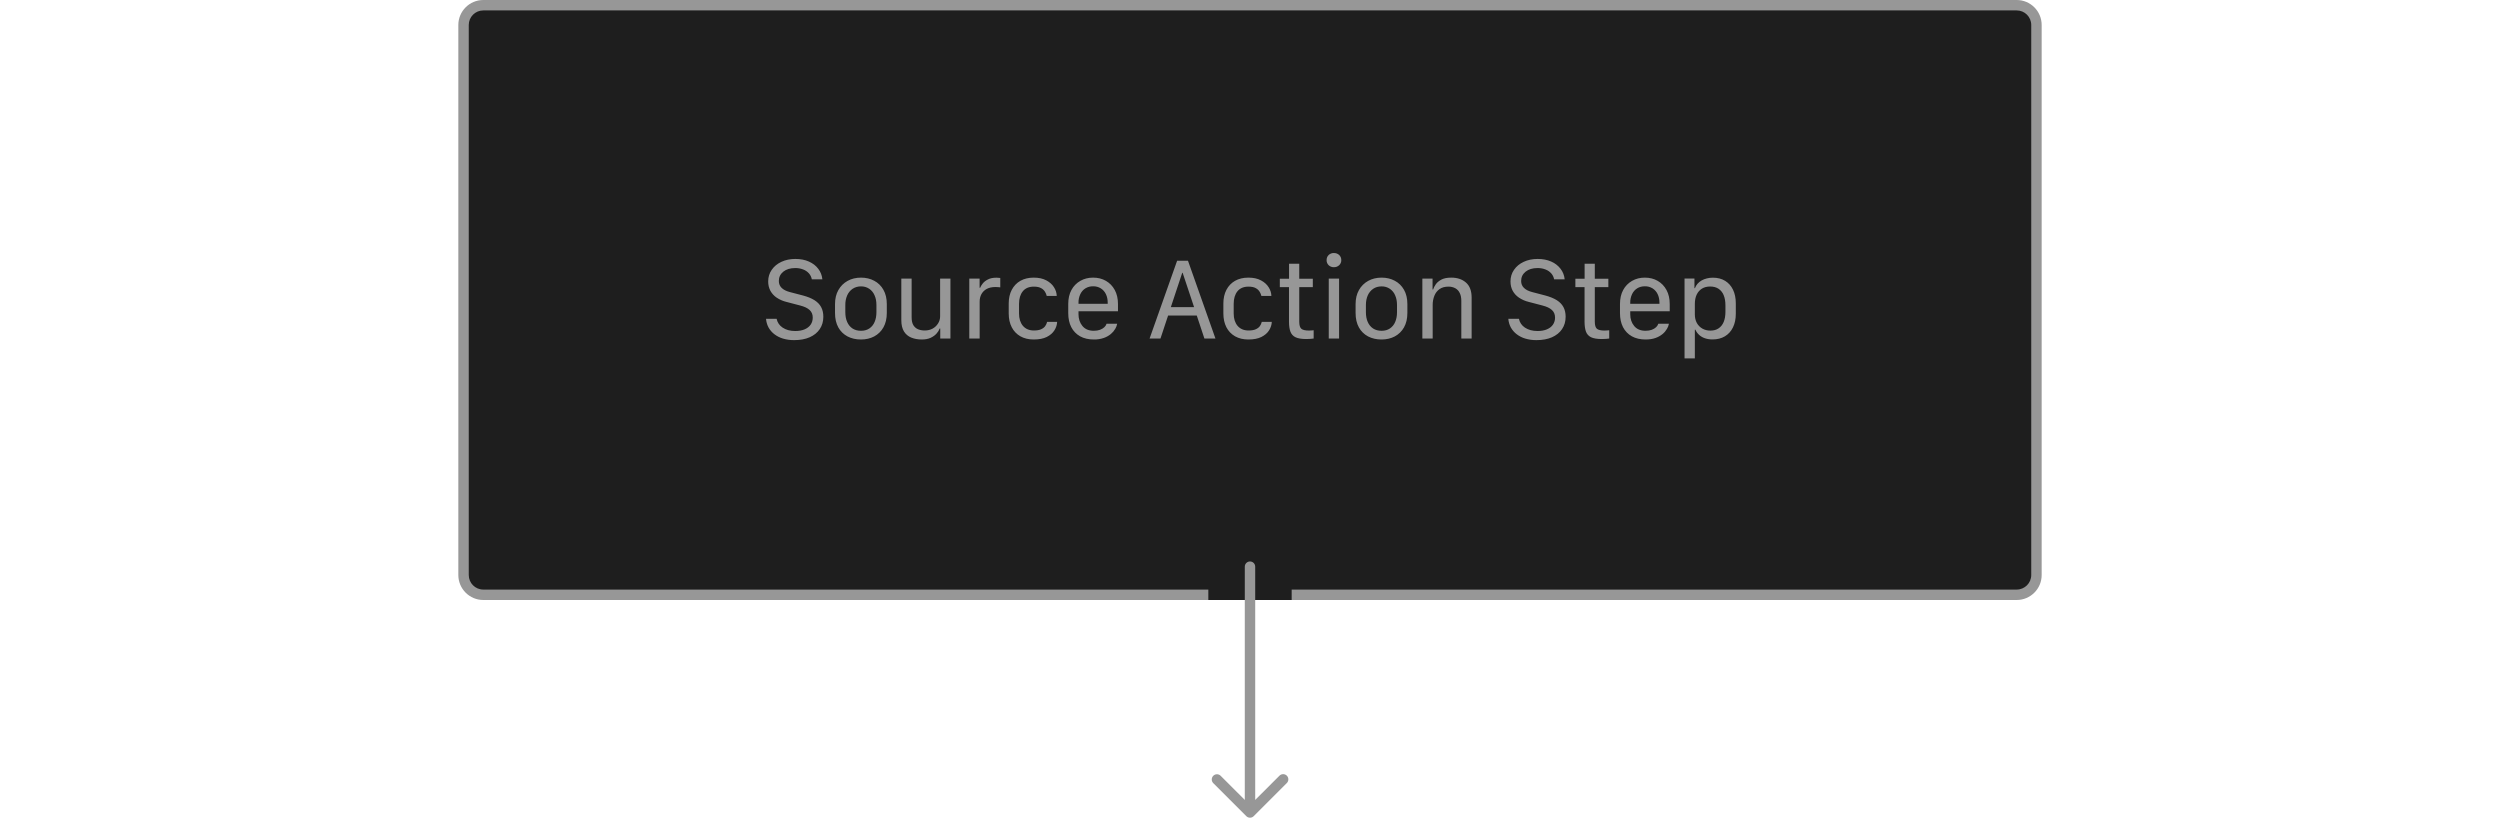
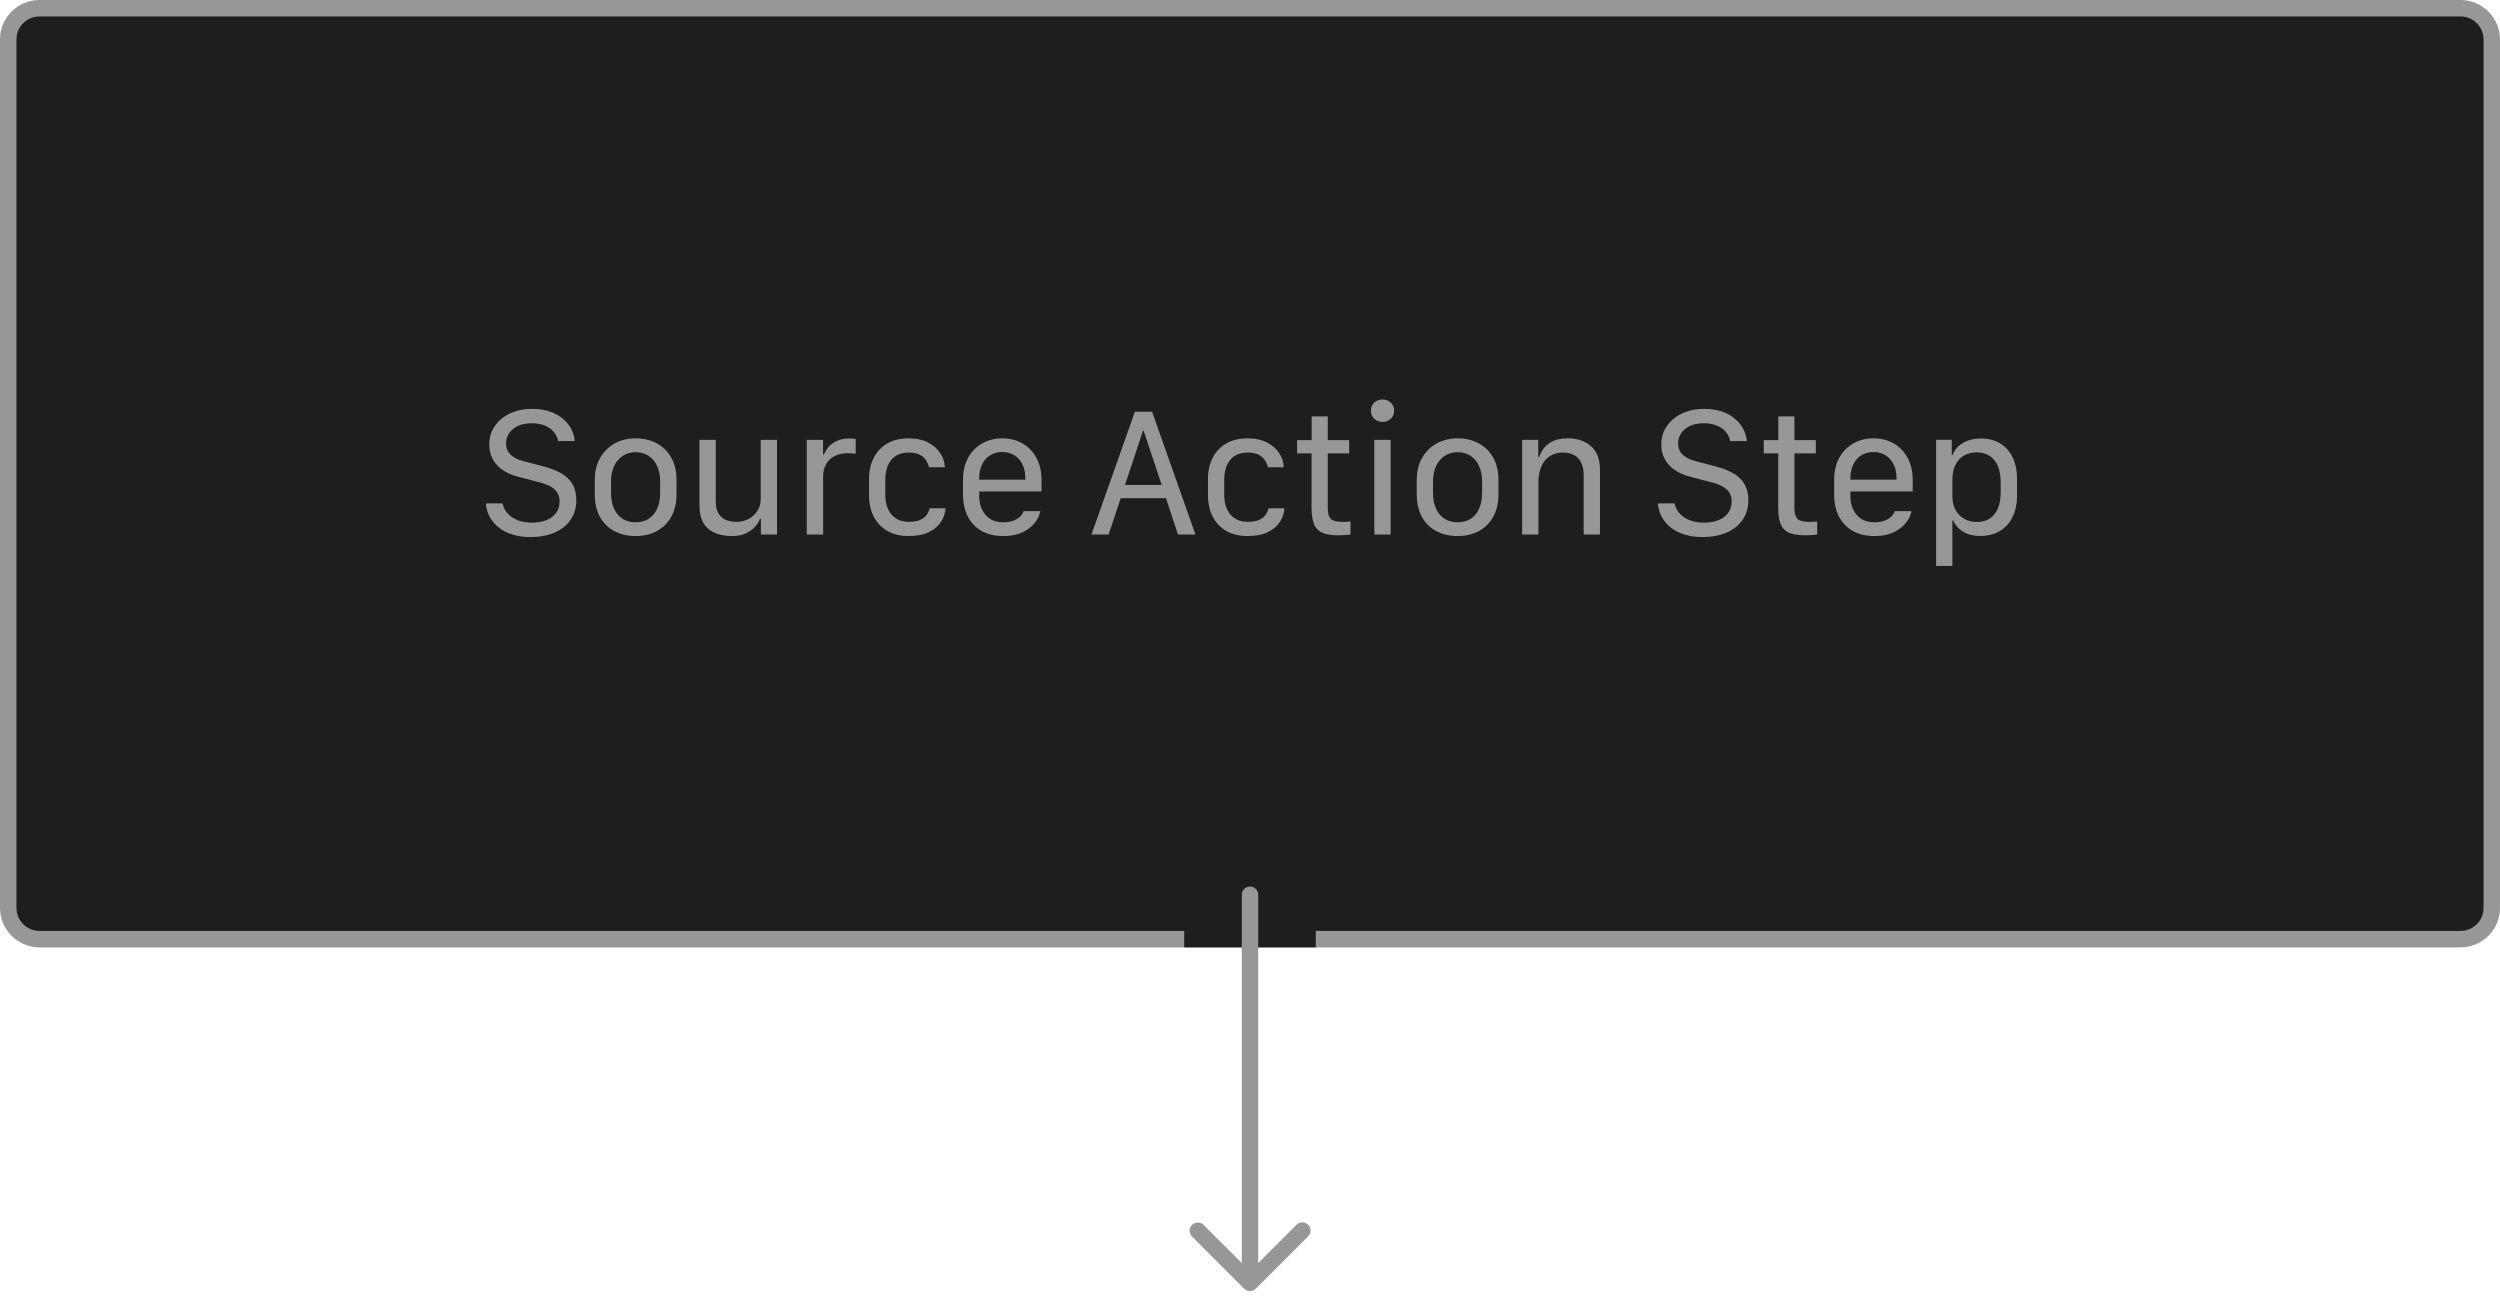
- <svg xmlns="http://www.w3.org/2000/svg" width="300" height="99" fill="none" viewBox="0 0 300 99">
+ <svg xmlns="http://www.w3.org/2000/svg" width="190" height="99" fill="none" viewBox="55 0 190 99">
  <g class="Action-SourceActionStep">
    <g class="ActionBlock">
      <path fill="#1E1E1E" d="M242 .625H58A2.375 2.375 0 0 0 55.625 3v66A2.375 2.375 0 0 0 58 71.375h184A2.375 2.375 0 0 0 244.375 69V3A2.375 2.375 0 0 0 242 .625Z" class="Fill" />
      <path fill="#979797" d="M243.75 3A1.75 1.75 0 0 0 242 1.25H58A1.75 1.75 0 0 0 56.25 3v66c0 .966.783 1.75 1.75 1.75h184a1.75 1.75 0 0 0 1.75-1.75V3ZM245 69a3 3 0 0 1-3 3H58a3 3 0 0 1-3-3V3a3 3 0 0 1 3-3h184a3 3 0 0 1 3 3v66Z" class="Stroke" />
      <path fill="#979797" d="M205.507 40.732c-.328 0-.629-.045-.903-.136a2.023 2.023 0 0 1-.697-.397 1.94 1.94 0 0 1-.465-.642h-.061v3.452h-1.237v-9.584h1.189v1.148h.062c.072-.191.175-.364.307-.52.137-.154.299-.286.486-.396.191-.11.401-.191.628-.246.228-.06.472-.089.732-.089.565 0 1.053.126 1.463.376.41.25.727.606.95 1.067.223.46.335 1.007.335 1.64v1.238c0 .638-.114 1.187-.342 1.647-.223.46-.544.816-.964 1.066-.419.251-.914.376-1.483.376Zm-.253-1.06c.383 0 .706-.088.971-.266.268-.178.474-.433.615-.765.141-.338.212-.745.212-1.224v-.766c0-.483-.071-.893-.212-1.23a1.653 1.653 0 0 0-.622-.773c-.274-.177-.606-.266-.998-.266-.379 0-.707.084-.985.253-.273.168-.485.41-.635.724-.146.31-.219.682-.219 1.115v1.25c0 .383.077.723.232 1.02.16.29.381.519.663.683.283.164.609.246.978.246Zm-7.78 1.068c-.642 0-1.194-.128-1.654-.384a2.633 2.633 0 0 1-1.06-1.1c-.241-.474-.362-1.035-.362-1.682v-1.093c0-.652.128-1.213.383-1.682a2.74 2.74 0 0 1 1.066-1.094c.452-.26.962-.39 1.532-.39.583 0 1.098.13 1.545.39.451.26.804.627 1.059 1.1.255.475.383 1.033.383 1.675v.869h-4.737v.362c0 .556.157 1.025.471 1.408.315.383.77.574 1.367.574.278 0 .525-.038.739-.116.219-.082.394-.187.526-.314a.94.94 0 0 0 .267-.417h1.271a1.724 1.724 0 0 1-.232.615 2.349 2.349 0 0 1-.527.622 2.79 2.79 0 0 1-.847.472c-.337.123-.734.184-1.19.184Zm-1.845-4.287h3.506v-.116c0-.397-.072-.743-.218-1.04a1.638 1.638 0 0 0-.616-.696 1.677 1.677 0 0 0-.916-.246c-.35 0-.658.082-.922.246-.265.164-.47.396-.616.697a2.337 2.337 0 0 0-.218 1.039v.116Zm-5.476-3.001v-1.804h1.223v1.804h1.627v1.005h-1.627V38.6c0 .423.085.708.253.854.169.141.472.212.91.212.086 0 .189-.005.307-.014l.26-.02v.991a2.68 2.68 0 0 1-.376.041c-.201.014-.369.02-.506.02-.57 0-1.005-.072-1.306-.218a1.195 1.195 0 0 1-.608-.684c-.109-.31-.164-.702-.164-1.176v-4.149h-1.101v-1.005h1.108Zm-9.154 4.806h1.272c.045.223.13.424.253.601.123.178.28.33.471.458a2.5 2.5 0 0 0 .67.301c.255.069.536.103.841.103.438 0 .811-.066 1.121-.198.315-.133.556-.32.725-.561a1.46 1.46 0 0 0 .253-.855c0-.373-.123-.674-.369-.902-.247-.232-.629-.415-1.149-.547l-1.62-.424a3.642 3.642 0 0 1-1.196-.52 2.358 2.358 0 0 1-.752-.826c-.173-.328-.26-.7-.26-1.115 0-.524.141-.989.424-1.394.282-.41.667-.73 1.155-.957.492-.233 1.053-.349 1.682-.349.615 0 1.157.105 1.627.315a2.8 2.8 0 0 1 1.121.868c.282.369.446.79.492 1.264h-1.265a1.495 1.495 0 0 0-.348-.717 1.756 1.756 0 0 0-.684-.465 2.527 2.527 0 0 0-.964-.171c-.588 0-1.062.143-1.422.43-.36.288-.54.661-.54 1.122 0 .328.112.604.335.827.228.223.554.39.978.499l1.593.417c.546.146 1 .33 1.36.554.36.223.629.499.807.827.177.328.266.717.266 1.169 0 .565-.143 1.06-.431 1.483-.282.42-.685.745-1.209.978-.52.227-1.14.342-1.86.342a4.56 4.56 0 0 1-1.34-.185 3.191 3.191 0 0 1-1.039-.527 2.676 2.676 0 0 1-.697-.806 2.64 2.64 0 0 1-.301-1.04Zm-10.316 2.365v-7.191h1.224v1.305h.068c.059-.191.164-.396.315-.615.15-.219.373-.408.67-.567.296-.16.695-.24 1.196-.24.724 0 1.312.199 1.764.595.451.397.676.998.676 1.805v4.908h-1.237v-4.518c0-.379-.064-.693-.191-.944a1.255 1.255 0 0 0-.534-.574 1.706 1.706 0 0 0-.834-.192c-.419 0-.77.098-1.052.294a1.757 1.757 0 0 0-.622.8 2.971 2.971 0 0 0-.205 1.128v4.006h-1.238Zm-4.901-7.308c.597 0 1.127.126 1.592.376.47.246.839.609 1.108 1.087.269.474.403 1.044.403 1.71v1.066c0 .674-.134 1.25-.403 1.73a2.73 2.73 0 0 1-1.108 1.086c-.465.246-.995.37-1.592.37-.607 0-1.144-.124-1.614-.37a2.697 2.697 0 0 1-1.1-1.08c-.265-.478-.397-1.057-.397-1.736v-1.06c0-.652.135-1.214.404-1.688a2.82 2.82 0 0 1 1.107-1.1c.469-.26 1.003-.39 1.6-.39Zm.006 1.053c-.387 0-.722.096-1.004.287a1.854 1.854 0 0 0-.65.786c-.15.333-.225.718-.225 1.156v.868c0 .446.072.836.218 1.169.146.333.358.592.636.78.283.186.624.28 1.025.28.397 0 .732-.094 1.005-.28a1.73 1.73 0 0 0 .629-.78c.146-.333.219-.723.219-1.17v-.867c0-.442-.075-.83-.226-1.162a1.76 1.76 0 0 0-.635-.78 1.707 1.707 0 0 0-.992-.287Zm-6.337 6.255v-7.191h1.238v7.191h-1.238Zm-.26-9.406c0-.25.082-.456.247-.615a.87.87 0 0 1 .622-.24c.259 0 .474.08.642.24.169.16.253.364.253.615a.8.8 0 0 1-.253.608.897.897 0 0 1-.642.24.87.87 0 0 1-.622-.24.81.81 0 0 1-.247-.608Zm-4.505 2.235v-1.804h1.224v1.804h1.627v1.005h-1.627V38.6c0 .423.084.708.253.854.168.141.472.212.909.212.087 0 .189-.005.308-.014l.259-.02v.991c-.05.014-.175.027-.376.041-.2.014-.369.02-.505.02-.57 0-1.005-.072-1.306-.218a1.195 1.195 0 0 1-.608-.684c-.11-.31-.165-.702-.165-1.176v-4.149h-1.1v-1.005h1.107Zm-7.882 4.15v-1.176c0-.63.121-1.176.363-1.64.246-.47.592-.833 1.039-1.088.451-.255.984-.383 1.599-.383.602 0 1.105.11 1.511.329.406.214.713.49.923.827.209.332.319.679.328 1.039h-1.203a1.555 1.555 0 0 0-.192-.472 1.163 1.163 0 0 0-.464-.451c-.215-.128-.509-.192-.882-.192-.584 0-1.028.187-1.333.561-.301.374-.451.877-.451 1.51v1.15c0 .619.157 1.116.471 1.49.319.369.757.553 1.313.553.355 0 .64-.048.854-.143.219-.096.385-.221.499-.376.114-.16.192-.33.233-.513h1.203c-.014.35-.123.69-.328 1.018-.205.324-.513.588-.923.793-.406.201-.925.301-1.559.301-.615 0-1.148-.127-1.599-.383a2.624 2.624 0 0 1-1.039-1.087c-.242-.469-.363-1.025-.363-1.667Zm-7.547 3.021h-1.306l3.302-9.331h1.306l3.295 9.331h-1.326l-.916-2.762h-3.439l-.916 2.762Zm2.659-7.889h-.048l-1.367 4.122h2.789l-1.374-4.122Zm-10.651 8.006c-.642 0-1.194-.128-1.654-.384a2.627 2.627 0 0 1-1.06-1.1c-.241-.474-.362-1.035-.362-1.682v-1.093c0-.652.128-1.213.383-1.682a2.74 2.74 0 0 1 1.066-1.094c.451-.26.962-.39 1.532-.39.583 0 1.098.13 1.544.39.452.26.805.627 1.06 1.1.255.475.383 1.033.383 1.675v.869h-4.737v.362c0 .556.157 1.025.471 1.408.315.383.77.574 1.367.574.278 0 .525-.038.739-.116.218-.082.394-.187.526-.314a.94.94 0 0 0 .267-.417h1.271a1.724 1.724 0 0 1-.232.615 2.349 2.349 0 0 1-.527.622 2.79 2.79 0 0 1-.847.472 3.475 3.475 0 0 1-1.19.184Zm-1.845-4.287h3.506v-.116c0-.397-.073-.743-.218-1.04a1.638 1.638 0 0 0-.616-.696 1.677 1.677 0 0 0-.916-.246 1.71 1.71 0 0 0-.922.246c-.265.164-.47.396-.616.697a2.323 2.323 0 0 0-.218 1.039v.116Zm-8.375 1.149v-1.176c0-.63.121-1.176.363-1.64.246-.47.592-.833 1.039-1.088.451-.255.984-.383 1.599-.383.602 0 1.105.11 1.511.329.406.214.713.49.923.827.209.332.319.679.328 1.039h-1.203a1.53 1.53 0 0 0-.192-.472 1.163 1.163 0 0 0-.464-.451c-.215-.128-.509-.192-.882-.192-.584 0-1.028.187-1.333.561-.301.374-.451.877-.451 1.51v1.15c0 .619.157 1.116.471 1.49.319.369.757.553 1.313.553.355 0 .64-.048.854-.143.219-.096.385-.221.499-.376.114-.16.192-.33.233-.513h1.203c-.014.35-.123.69-.328 1.018-.205.324-.513.588-.923.793-.406.201-.925.301-1.559.301-.615 0-1.148-.127-1.599-.383a2.624 2.624 0 0 1-1.039-1.087c-.242-.469-.363-1.025-.363-1.667Zm-4.73 3.021v-7.191h1.237v1.107h.061a2.19 2.19 0 0 1 .315-.52c.146-.186.353-.348.622-.485.269-.141.613-.212 1.032-.212.078 0 .153.005.226.014.077.005.152.011.225.02v1.128a1.456 1.456 0 0 0-.253-.027 3.779 3.779 0 0 0-.328-.014c-.419 0-.77.078-1.052.233a1.558 1.558 0 0 0-.629.622 1.81 1.81 0 0 0-.212.882v4.443h-1.244Zm-2.263-7.191v7.191h-1.224v-1.196h-.068a1.824 1.824 0 0 1-.37.595c-.173.2-.407.37-.704.512-.291.137-.647.205-1.066.205-.479 0-.905-.077-1.278-.232a1.832 1.832 0 0 1-.869-.738c-.209-.342-.314-.791-.314-1.347v-4.99h1.237v4.655c0 .396.071.71.212.943.146.228.335.39.568.486.237.095.499.143.786.143.355 0 .672-.075.95-.225a1.76 1.76 0 0 0 .656-.622 1.56 1.56 0 0 0 .246-.848v-4.532h1.238Zm-10.74-.117c.597 0 1.128.126 1.593.376a2.68 2.68 0 0 1 1.107 1.087c.269.474.404 1.044.404 1.71v1.066c0 .674-.135 1.25-.404 1.73a2.734 2.734 0 0 1-1.107 1.086c-.465.246-.996.37-1.593.37-.606 0-1.144-.124-1.613-.37a2.7 2.7 0 0 1-1.101-1.08c-.264-.478-.396-1.057-.396-1.736v-1.06c0-.652.134-1.214.403-1.688s.638-.841 1.107-1.1c.47-.26 1.003-.39 1.6-.39Zm.007 1.053a1.75 1.75 0 0 0-1.005.287 1.852 1.852 0 0 0-.649.786 2.77 2.77 0 0 0-.226 1.156v.868c0 .446.073.836.219 1.169.146.333.357.592.635.78.283.186.625.28 1.026.28.396 0 .731-.094 1.005-.28a1.73 1.73 0 0 0 .629-.78c.146-.333.218-.723.218-1.17v-.867c0-.442-.075-.83-.225-1.162a1.77 1.77 0 0 0-.636-.78 1.703 1.703 0 0 0-.991-.287Zm-11.396 3.89h1.272c.045.223.13.424.253.601.123.178.28.33.471.458a2.5 2.5 0 0 0 .67.301c.255.069.536.103.84.103.438 0 .812-.066 1.122-.198.314-.133.556-.32.725-.561.168-.242.253-.527.253-.855 0-.373-.123-.674-.37-.902-.246-.232-.629-.415-1.148-.547l-1.62-.424a3.64 3.64 0 0 1-1.196-.52 2.359 2.359 0 0 1-.752-.826 2.35 2.35 0 0 1-.26-1.115c0-.524.141-.989.424-1.394.282-.41.667-.73 1.155-.957.492-.233 1.053-.349 1.682-.349.615 0 1.157.105 1.627.315.469.21.843.499 1.12.868.283.369.447.79.493 1.264h-1.265a1.496 1.496 0 0 0-.348-.717 1.753 1.753 0 0 0-.684-.465 2.528 2.528 0 0 0-.964-.171c-.588 0-1.062.143-1.422.43-.36.288-.54.661-.54 1.122 0 .328.112.604.335.827.228.223.554.39.978.499l1.593.417c.546.146 1 .33 1.36.554.36.223.629.499.806.827.178.328.267.717.267 1.169 0 .565-.144 1.06-.43 1.483-.283.42-.687.745-1.21.978-.52.227-1.14.342-1.86.342a4.56 4.56 0 0 1-1.34-.185 3.189 3.189 0 0 1-1.039-.527 2.671 2.671 0 0 1-.697-.806 2.644 2.644 0 0 1-.3-1.04Z" class="Title" />
      <g class="Arrow">
        <path fill="#1E1E1E" d="M155 65h-10v7h10v-7Z" class="Fill" />
        <path fill="#979797" d="M149.375 68a.625.625 0 0 1 1.25 0v27.991l2.911-2.91a.624.624 0 1 1 .883.884l-3.977 3.977a.625.625 0 0 1-.883 0l-3.978-3.977a.625.625 0 0 1 .883-.884l2.911 2.91V68Z" class="Stroke" />
      </g>
    </g>
  </g>
</svg>
